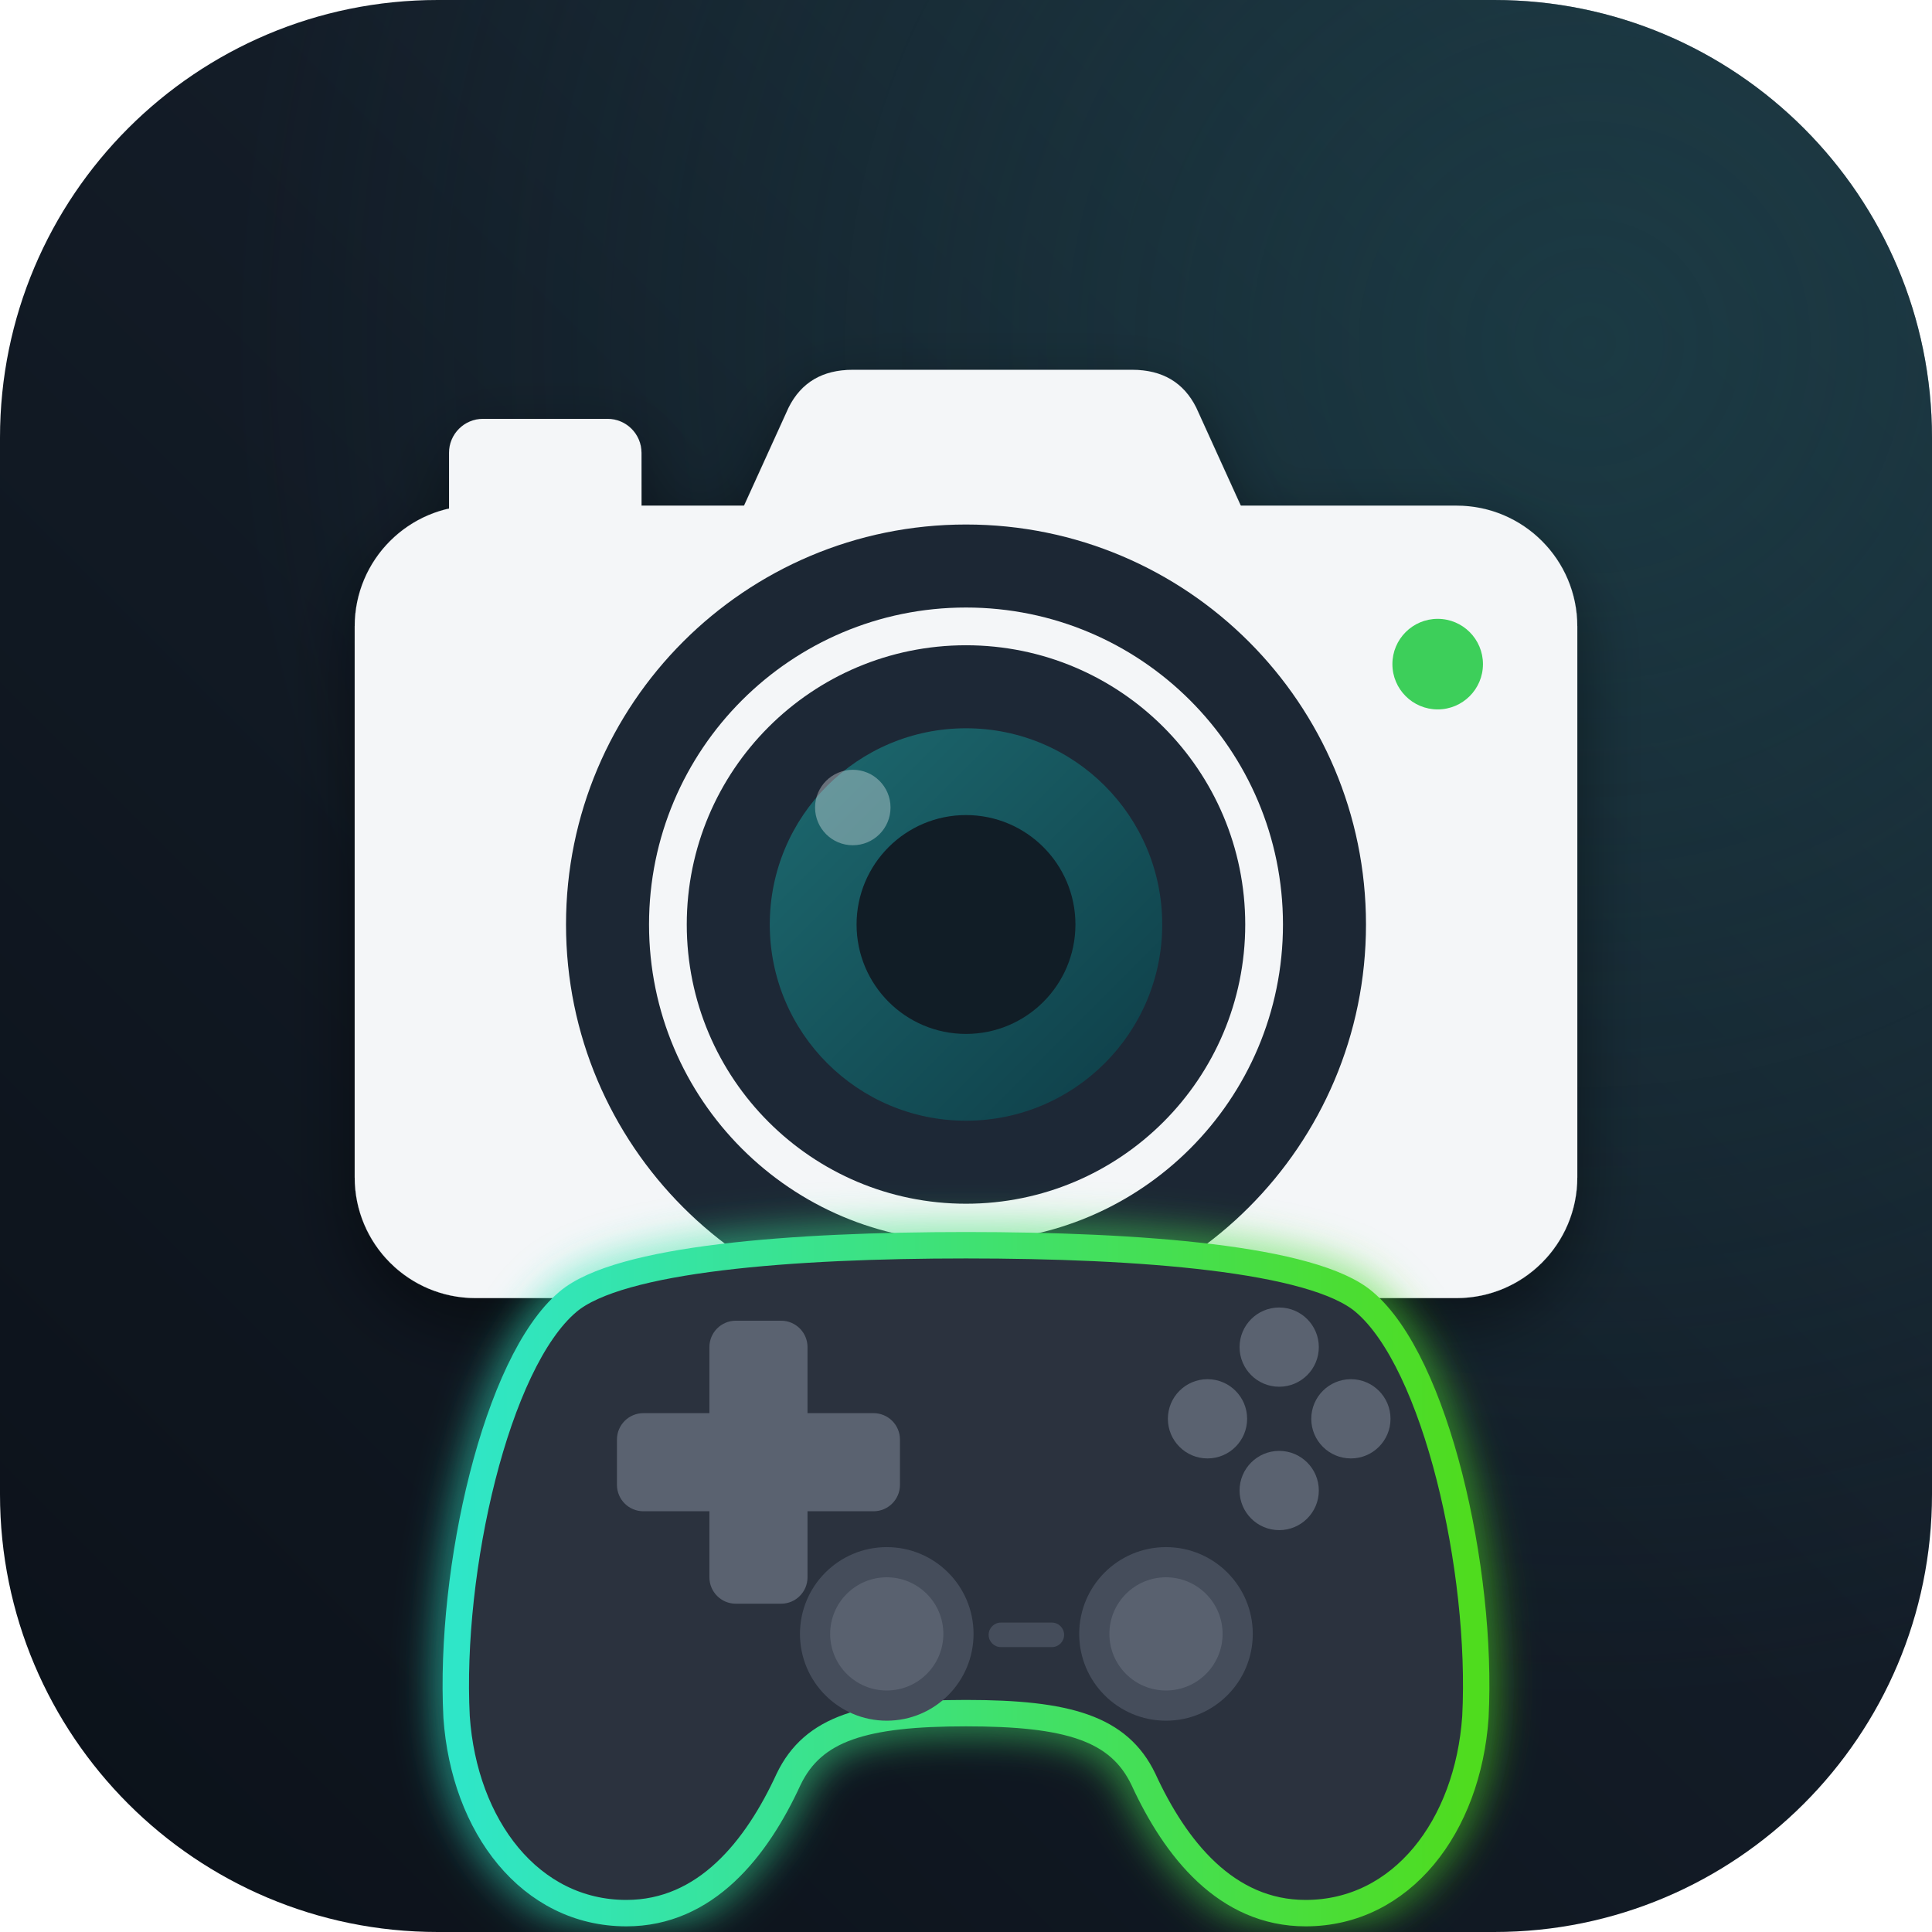
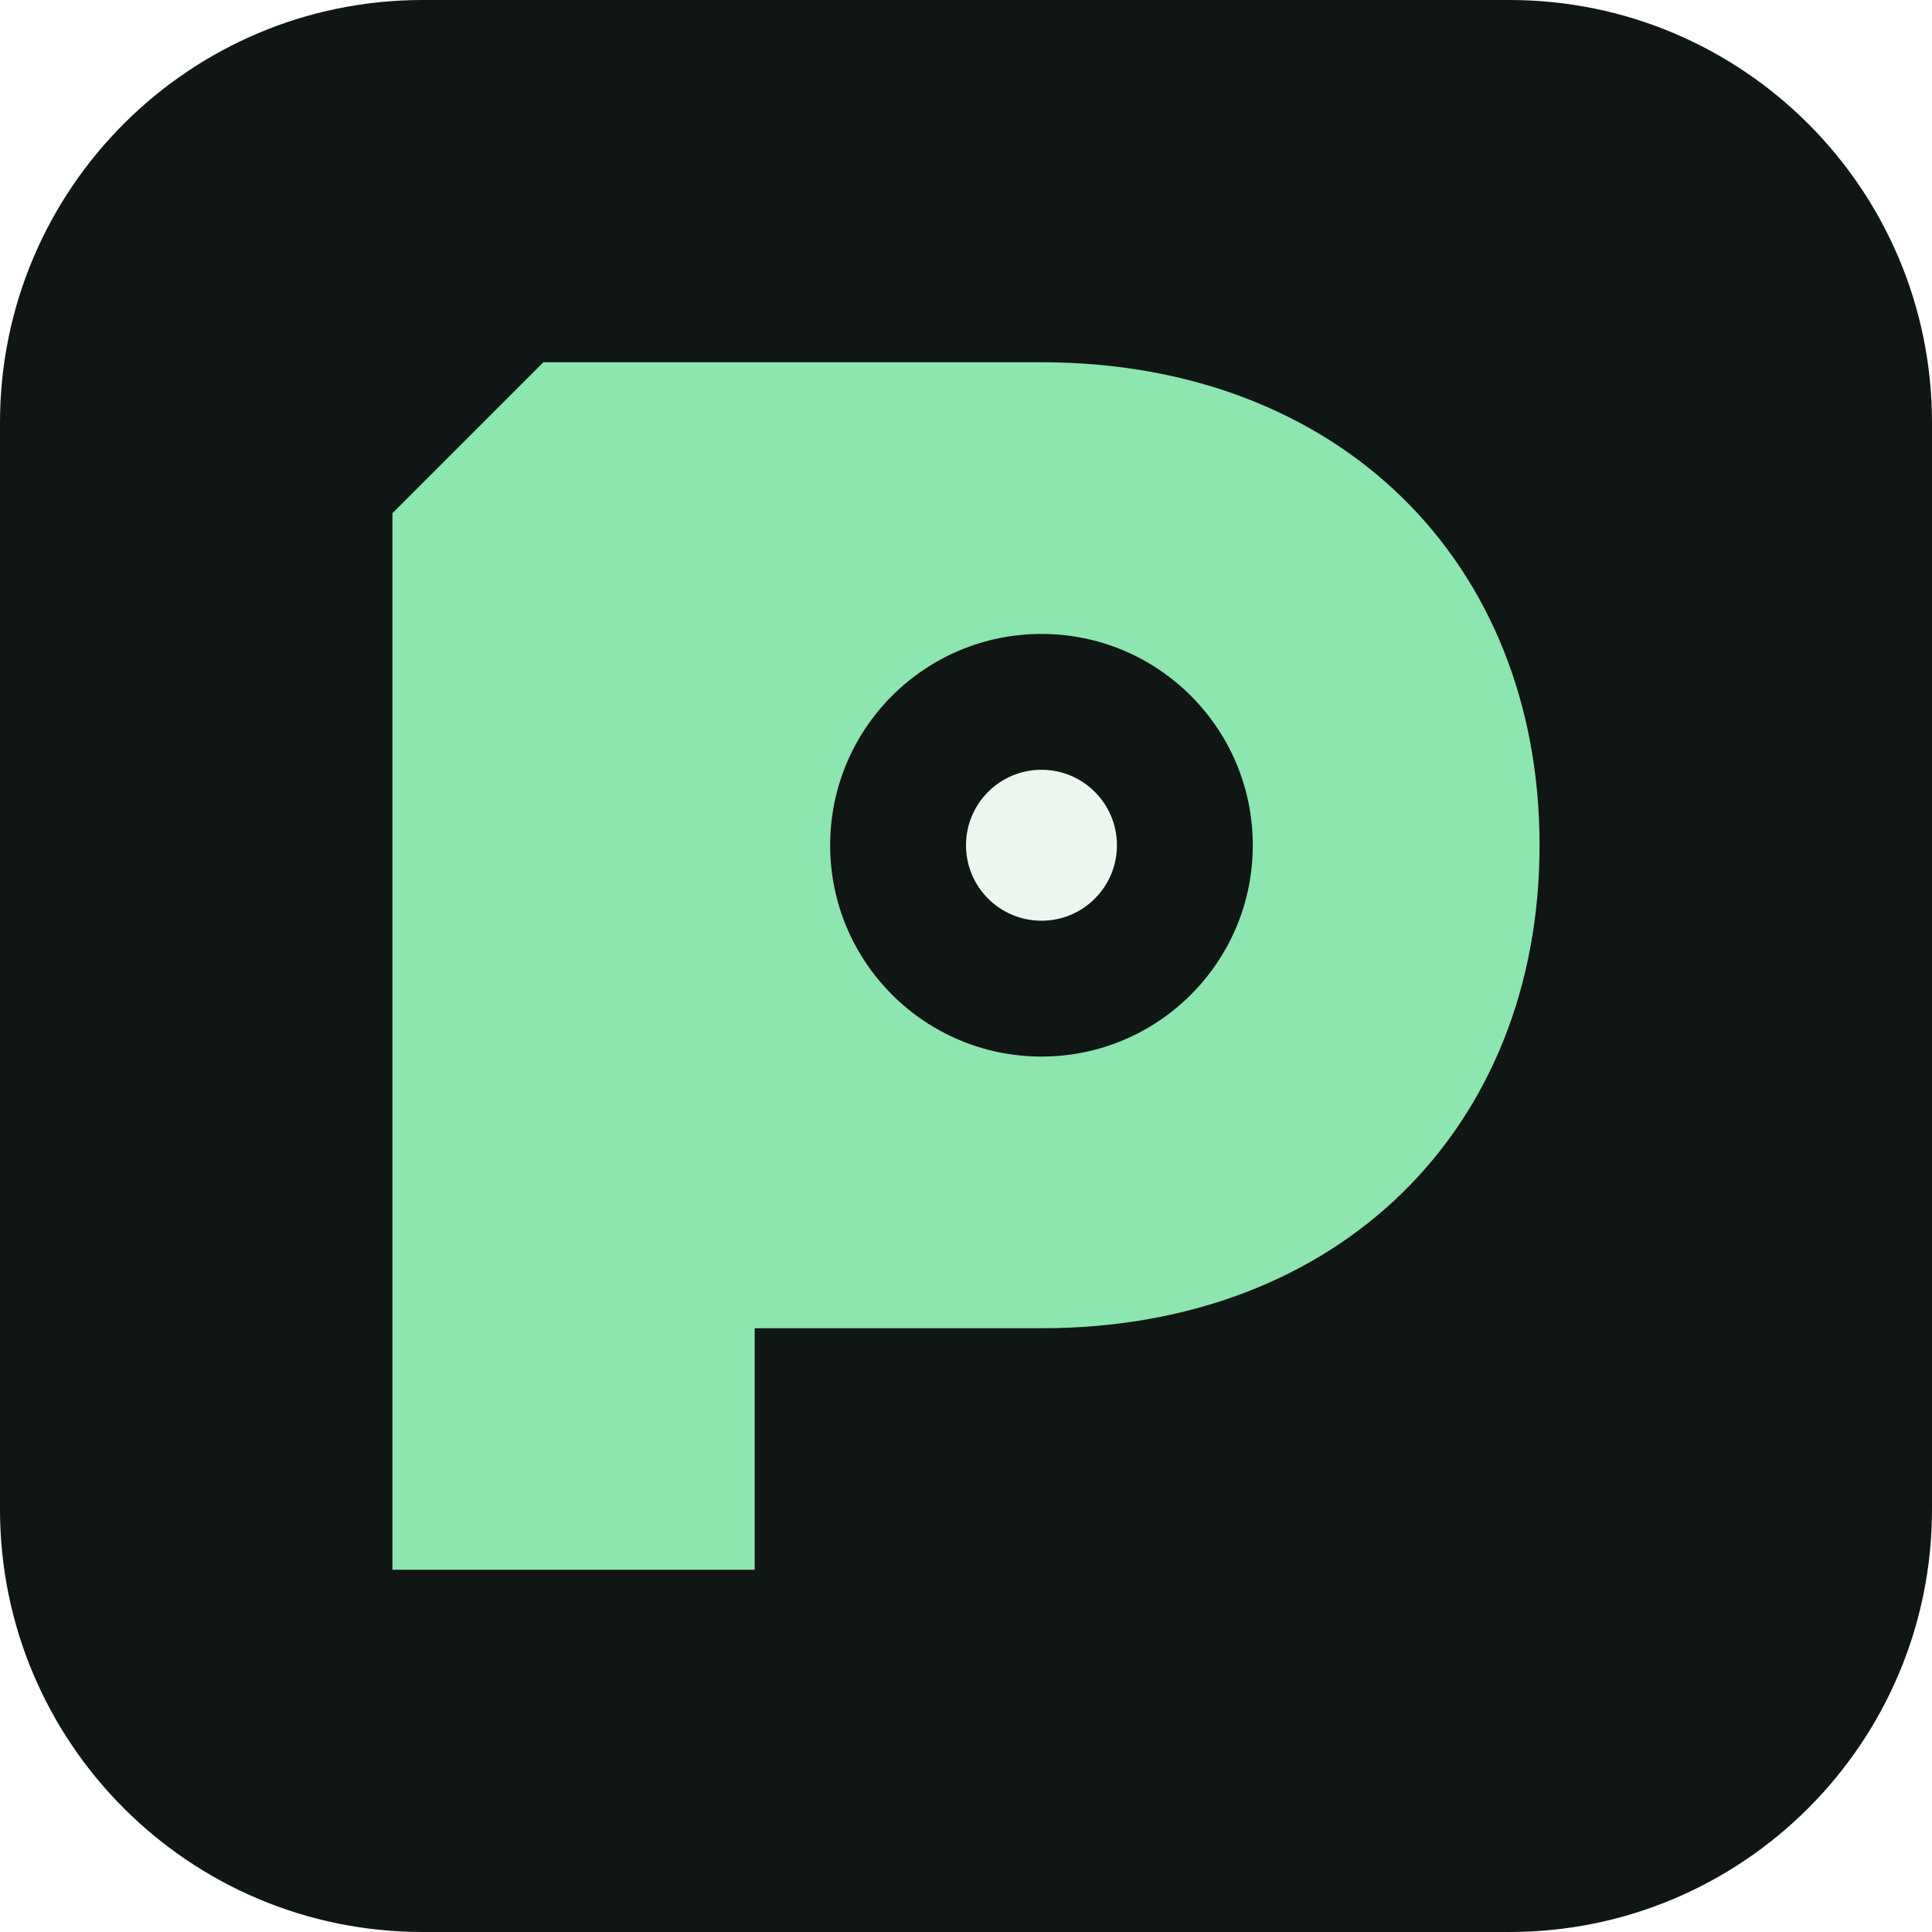
- <svg xmlns="http://www.w3.org/2000/svg" width="1024" height="1024" viewBox="0 0 1024 1024">
-   <defs>
-     <clipPath id="squircle">
-       <rect x="0" y="0" width="1024" height="1024" rx="232" ry="232" />
-     </clipPath>
-     <linearGradient id="bg" x1="0" y1="1" x2="1" y2="0">
-       <stop offset="0" stop-color="#0b1119" />
-       <stop offset="0.55" stop-color="#131c27" />
-       <stop offset="1" stop-color="#1b2c38" />
-     </linearGradient>
-     <radialGradient id="bgGlow" cx="0.82" cy="0.18" r="0.7">
-       <stop offset="0" stop-color="#1e4a52" stop-opacity="0.55" />
-       <stop offset="1" stop-color="#1e4a52" stop-opacity="0" />
-     </radialGradient>
-     <linearGradient id="lens" x1="0" y1="0" x2="1" y2="1">
-       <stop offset="0" stop-color="#1d6a70" />
-       <stop offset="1" stop-color="#0e3d47" />
-     </linearGradient>
-     <linearGradient id="neon" x1="0" y1="0.5" x2="1" y2="0.5">
-       <stop offset="0" stop-color="#2fe6c8" />
-       <stop offset="1" stop-color="#4fdc1e" />
-     </linearGradient>
-     <filter id="soft" x="-20%" y="-20%" width="140%" height="140%">
-       <feGaussianBlur stdDeviation="10" />
-     </filter>
-     <filter id="drop" x="-20%" y="-20%" width="140%" height="140%">
-       <feDropShadow dx="0" dy="14" stdDeviation="18" flood-color="#000000" flood-opacity="0.45" />
-     </filter>
-   </defs>
-   <g clip-path="url(#squircle)">
-     <rect width="1024" height="1024" fill="url(#bg)" />
-     <rect width="1024" height="1024" fill="url(#bgGlow)" />
-     <g filter="url(#drop)">
-       <rect x="238" y="222" width="102" height="70" rx="18" fill="#f4f6f8" />
-       <path d="M 388 282 L 418 216 Q 428 196 452 196 L 600 196 Q 624 196 634 216 L 664 282 Z" fill="#f4f6f8" />
-       <rect x="188" y="268" width="648" height="420" rx="64" fill="#f4f6f8" />
-       <circle cx="762" cy="352" r="24" fill="#3ecf5a" />
-     </g>
-     <g>
-       <circle cx="512" cy="490" r="212" fill="#1c2734" />
-       <circle cx="512" cy="490" r="168" fill="#f4f6f8" />
-       <circle cx="512" cy="490" r="148" fill="#1d2836" />
-       <circle cx="512" cy="490" r="104" fill="url(#lens)" />
-       <circle cx="512" cy="490" r="58" fill="#111d26" />
-       <circle cx="452" cy="428" r="20" fill="#f4f6f8" opacity="0.35" />
-     </g>
-     <g>
-       <path d="M 512 660                C 604 660, 696 667, 723 690                C 761 722, 786 832, 782 910                C 778 968, 743 1014, 692 1014                C 650 1014, 623 980, 606 943                C 593 916, 566 908, 512 908                C 458 908, 431 916, 418 943                C 401 980, 374 1014, 332 1014                C 281 1014, 246 968, 242 910                C 238 832, 263 722, 301 690                C 328 667, 420 660, 512 660 Z" fill="none" stroke="url(#neon)" stroke-width="22" filter="url(#soft)" opacity="0.6" />
-       <path d="M 512 660                C 604 660, 696 667, 723 690                C 761 722, 786 832, 782 910                C 778 968, 743 1014, 692 1014                C 650 1014, 623 980, 606 943                C 593 916, 566 908, 512 908                C 458 908, 431 916, 418 943                C 401 980, 374 1014, 332 1014                C 281 1014, 246 968, 242 910                C 238 832, 263 722, 301 690                C 328 667, 420 660, 512 660 Z" fill="#2b323e" stroke="url(#neon)" stroke-width="14" />
-       <g fill="#5a6270">
-         <rect x="376" y="700" width="52" height="150" rx="14" />
-         <rect x="327" y="749" width="150" height="52" rx="14" />
-       </g>
-       <g fill="#5a6270">
-         <circle cx="678" cy="714" r="21" />
-         <circle cx="678" cy="790" r="21" />
-         <circle cx="640" cy="752" r="21" />
-         <circle cx="716" cy="752" r="21" />
-       </g>
-       <g>
-         <circle cx="470" cy="866" r="46" fill="#454d5b" />
-         <circle cx="470" cy="866" r="30" fill="#59616f" />
-         <circle cx="618" cy="866" r="46" fill="#454d5b" />
-         <circle cx="618" cy="866" r="30" fill="#59616f" />
-         <rect x="524" y="860" width="40" height="13" rx="6.5" fill="#454d5b" />
-       </g>
-     </g>
+ <svg xmlns="http://www.w3.org/2000/svg" width="1024" height="1024" viewBox="0 0 1024 1024" role="img" aria-labelledby="title">
+   <rect width="1024" height="1024" rx="224" fill="#101613" />
+   <g transform="translate(-16 0)">
+     <path fill="#8de5af" fill-rule="evenodd" d="M 224 832 V 272 L 304 192 H 568              C 726 192 832 298 832 448              C 832 598 726 704 568 704              H 416 V 832 Z              M 680 448              A 112 112 0 1 0 456 448              A 112 112 0 1 0 680 448 Z" />
+     <circle cx="568" cy="448" r="40" fill="#edf5ef" />
  </g>
</svg>
